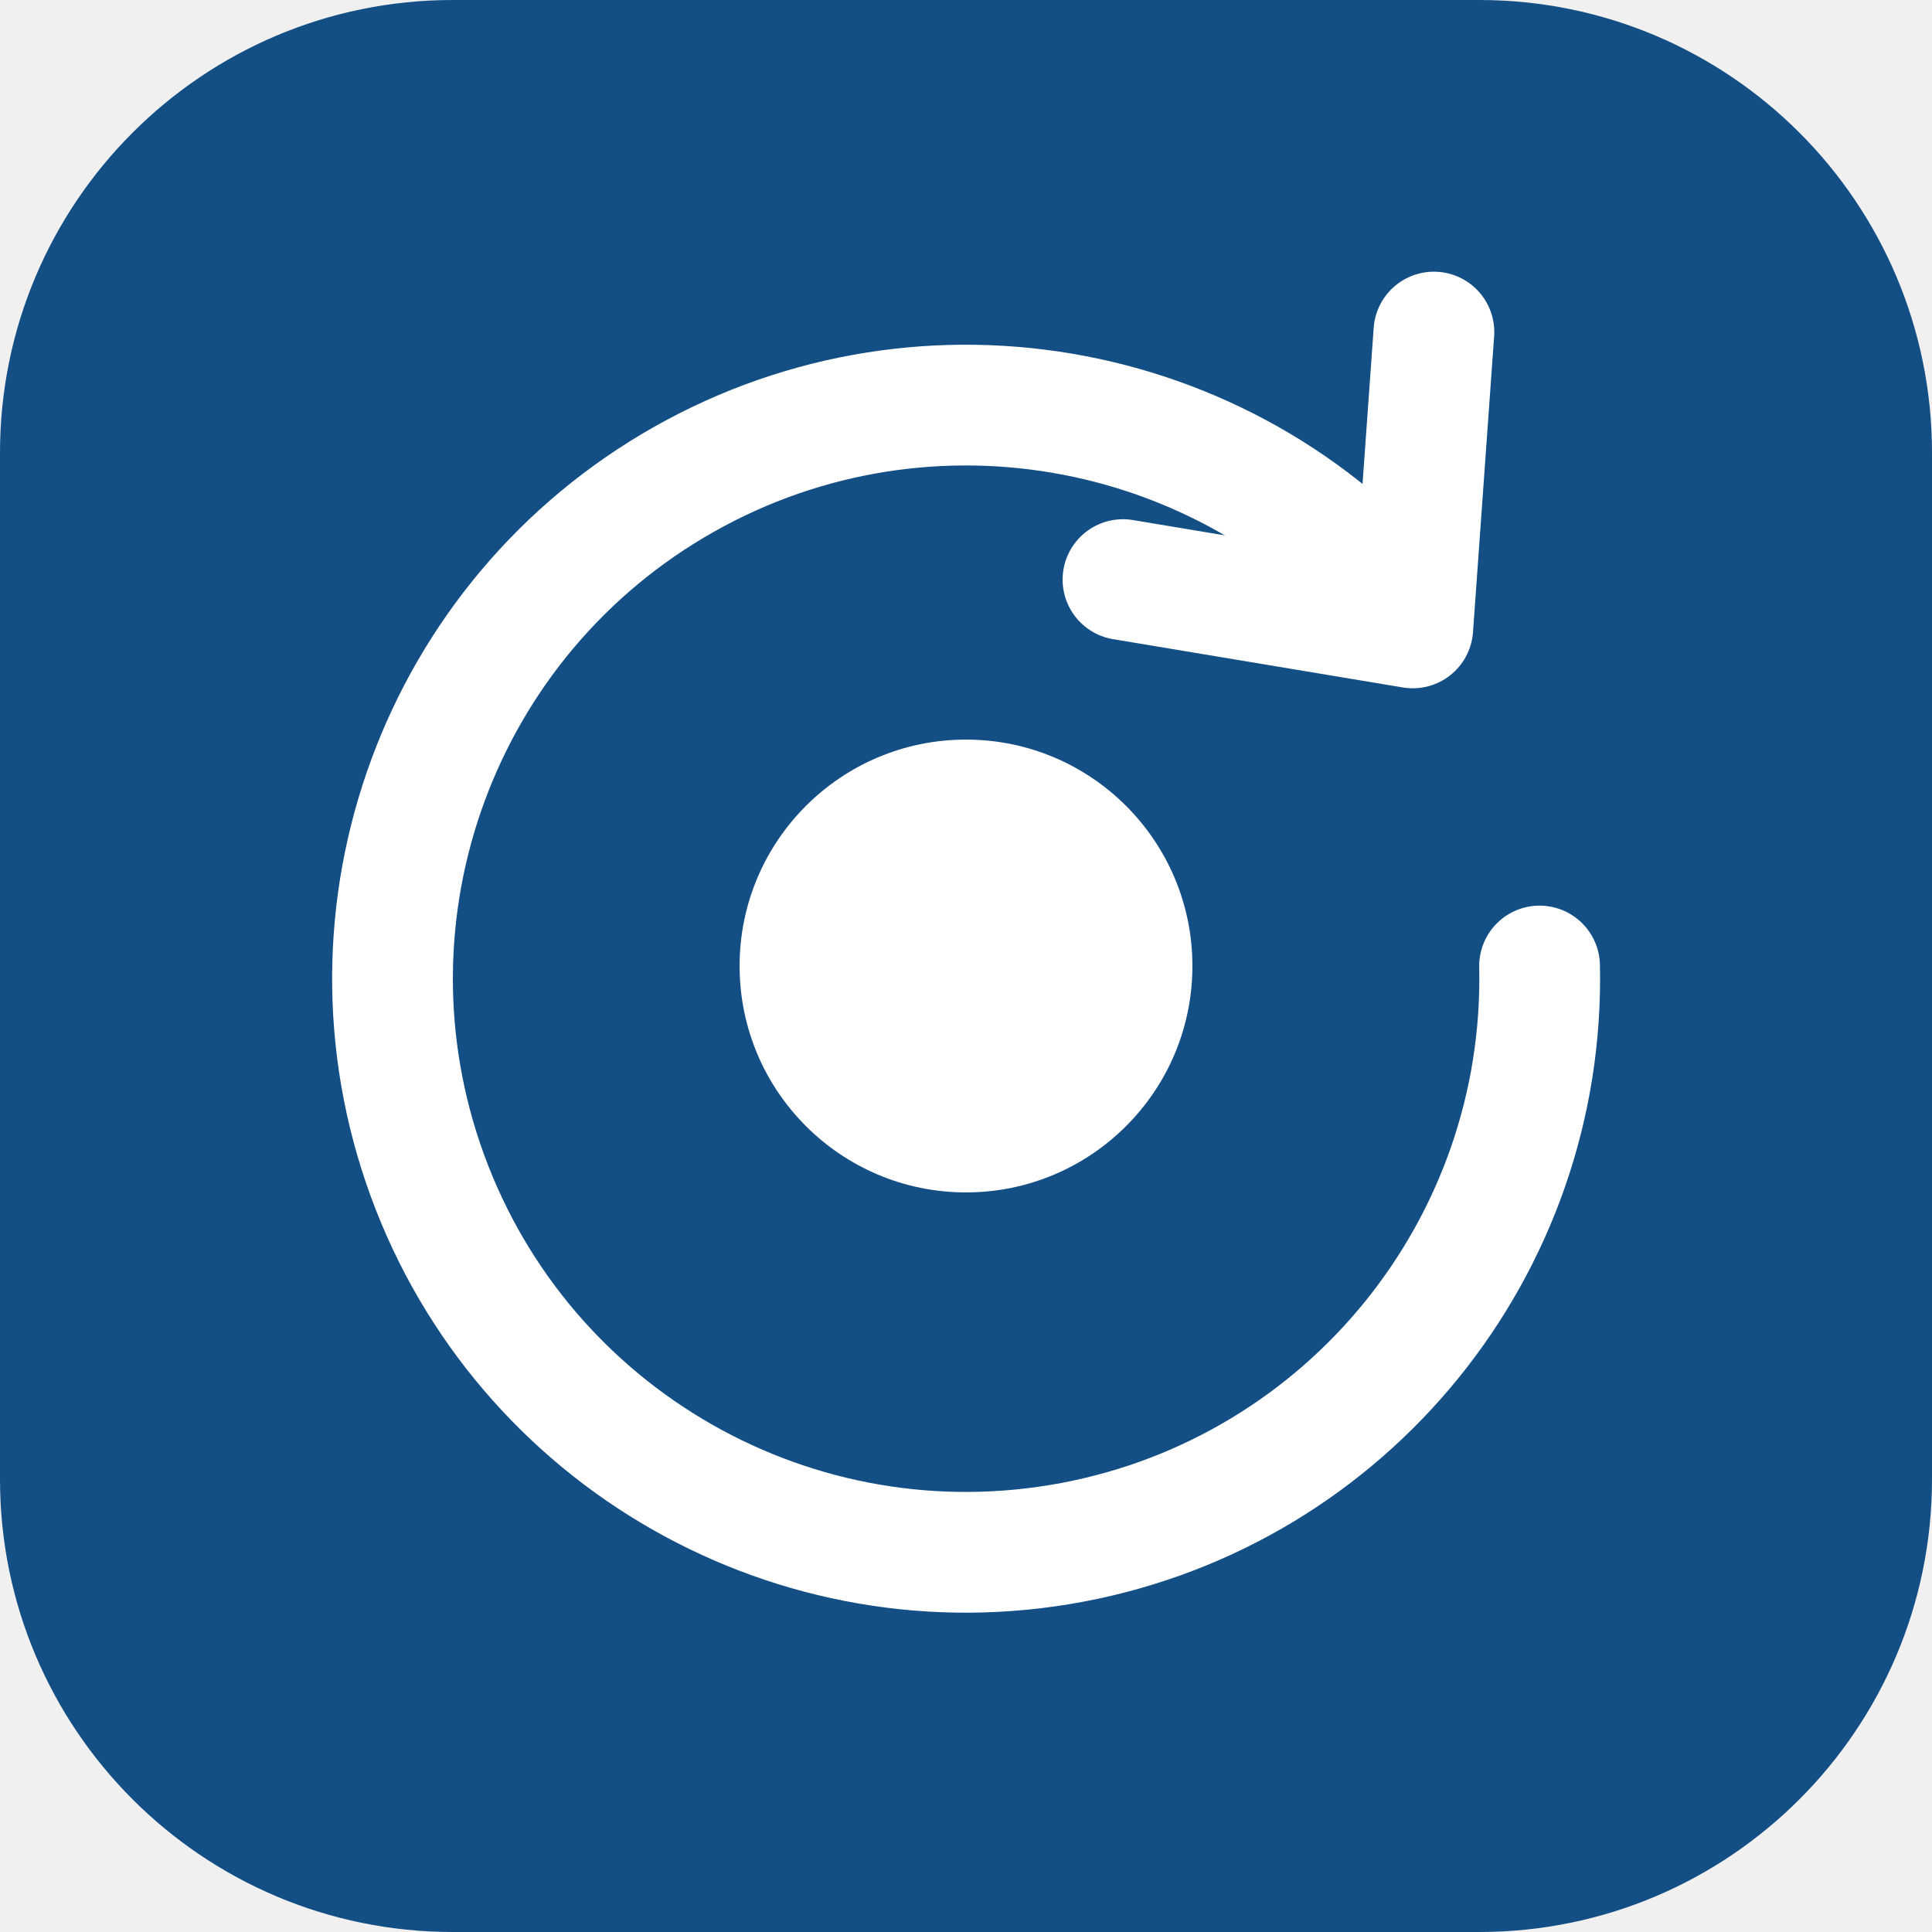
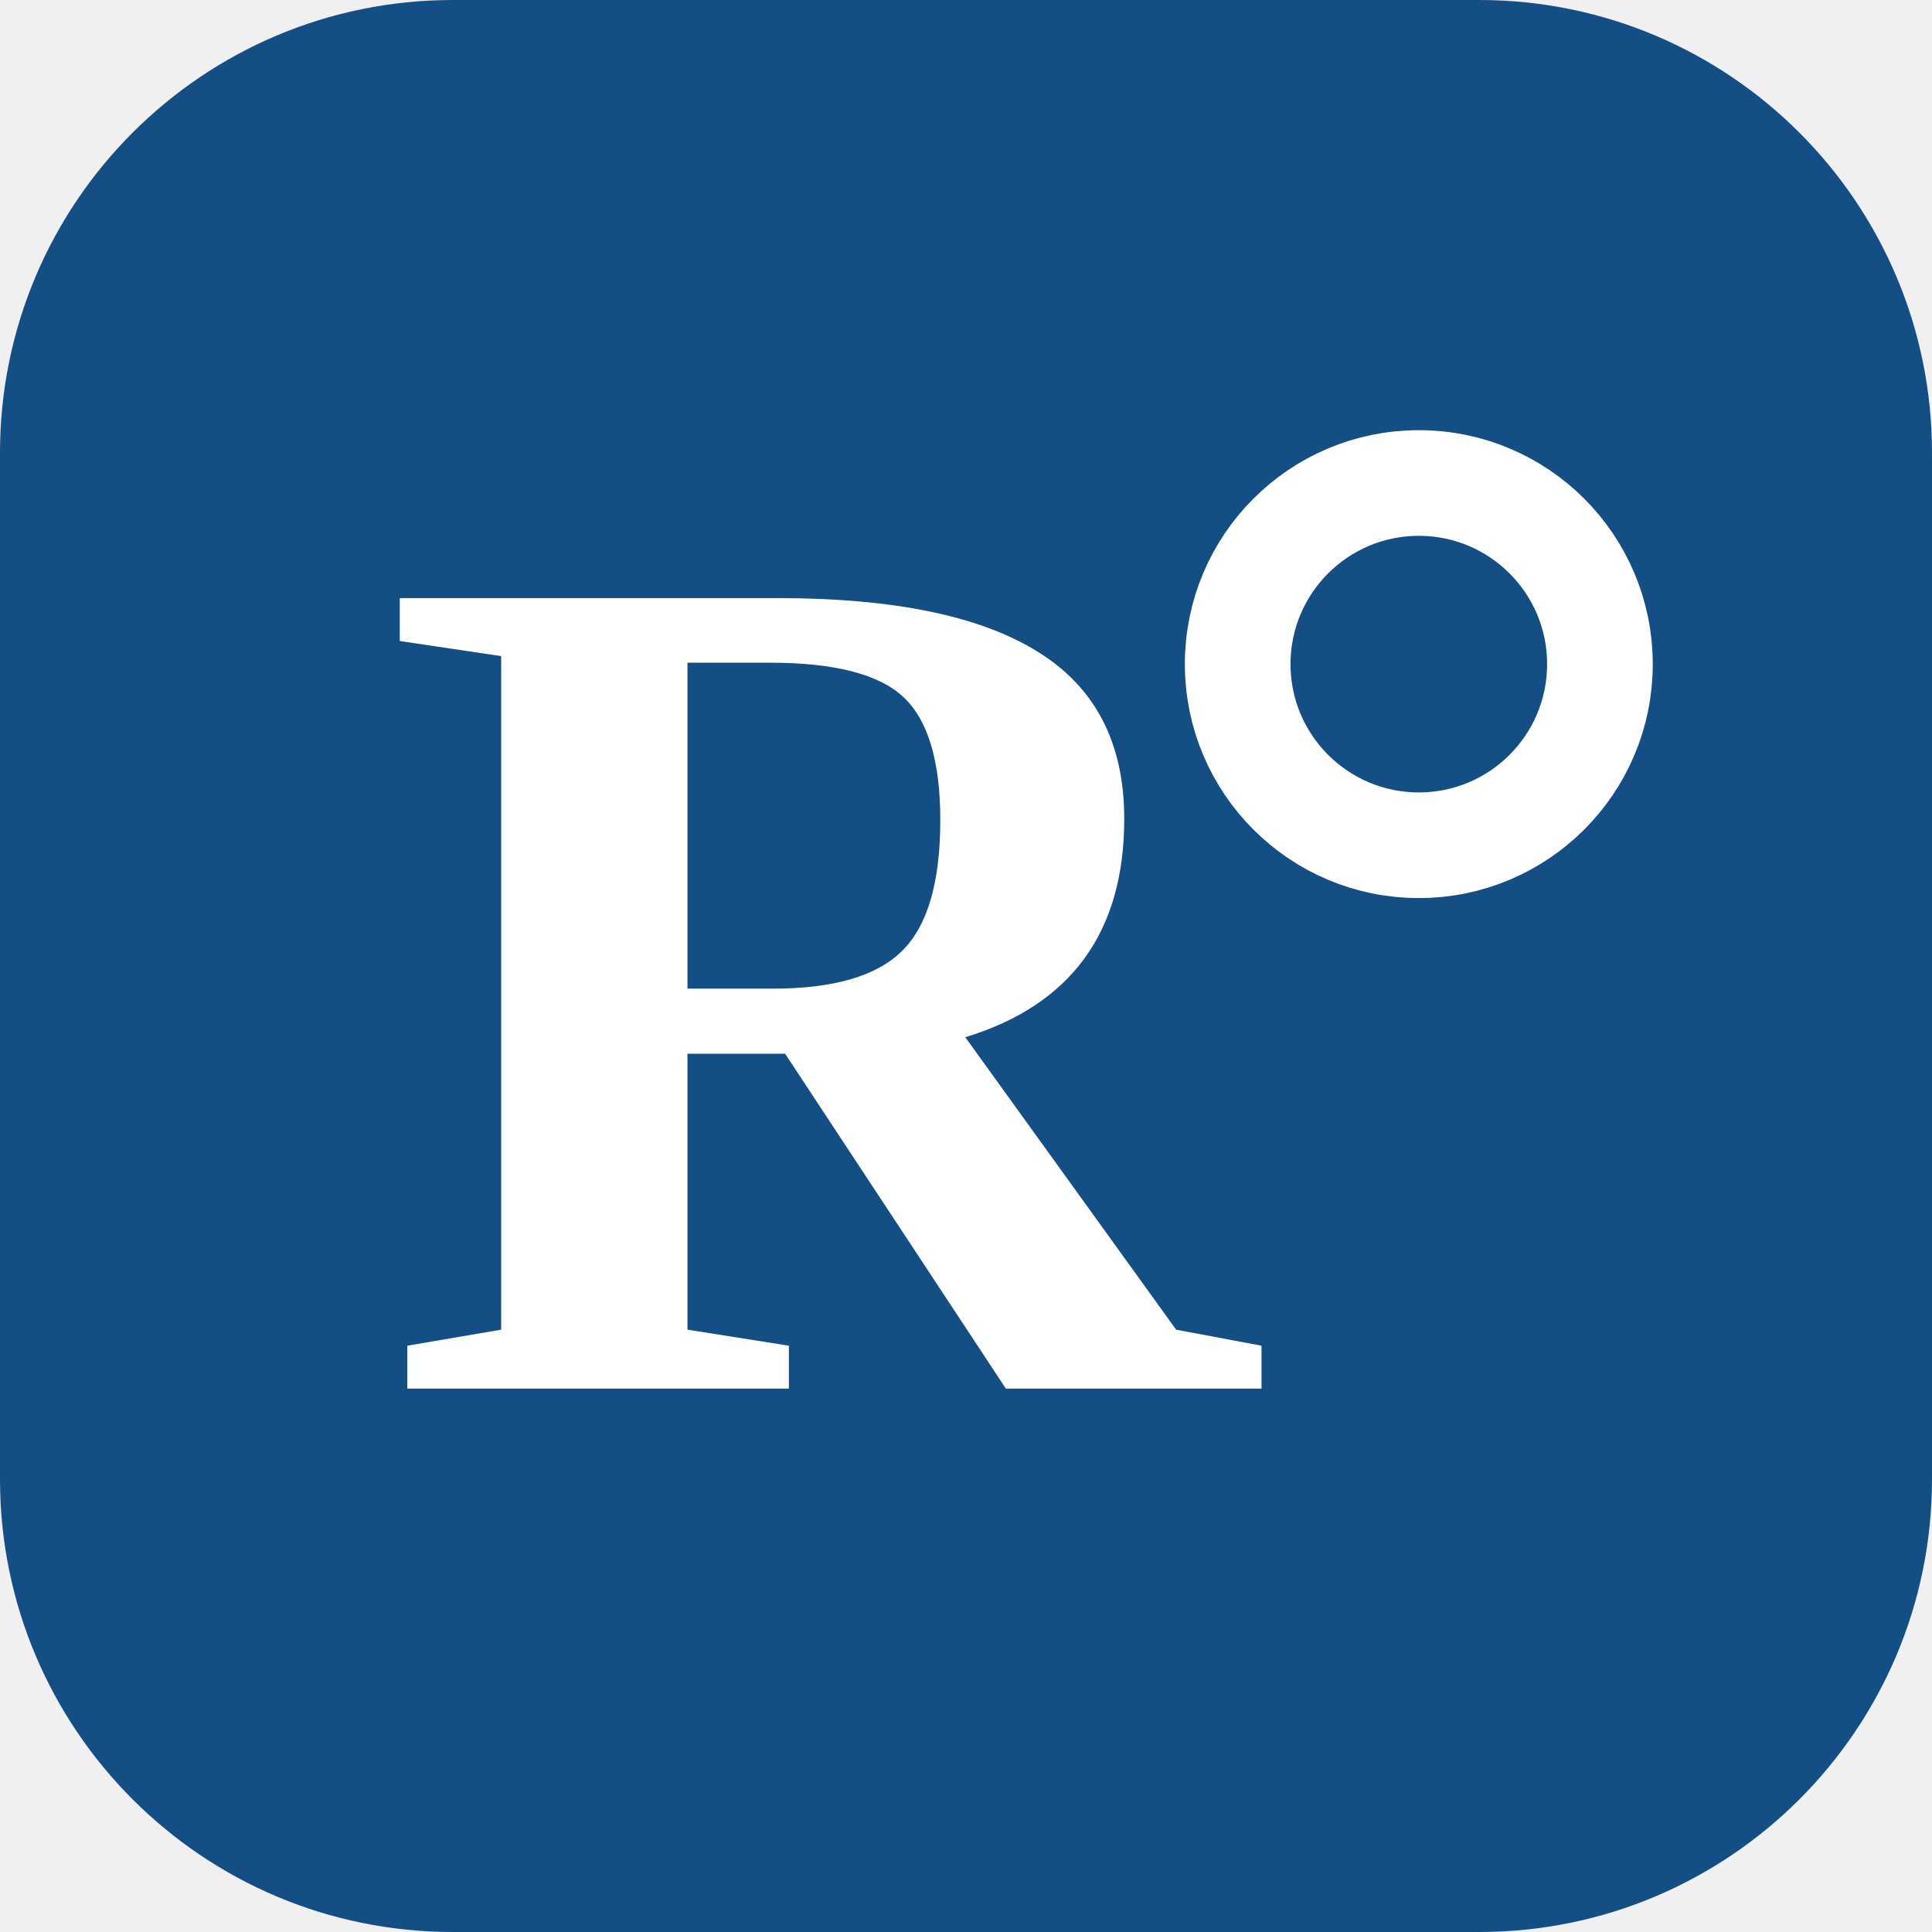
<svg xmlns="http://www.w3.org/2000/svg" viewBox="0 0 64 64">
  <rect width="64" height="64" rx="15" fill="#134e85" />
-   <g fill="none" stroke="#ffffff" stroke-width="4" stroke-linecap="round">
-     <path d="M 46.8 20.5 A 19 19 0 1 0 51 32" />
-     <path d="M 47.5 11 L 46.8 20.8 L 37.2 19.2" stroke-linejoin="round" />
-   </g>
-   <circle cx="32" cy="32" r="7.5" fill="#ffffff" />
+   <text x="27" y="46" font-family="Georgia, 'Times New Roman', serif" font-size="40" font-weight="700" fill="#ffffff" text-anchor="middle">R</text>
+   <circle cx="47" cy="22" r="6" fill="none" stroke="#ffffff" stroke-width="3.5" />
</svg>
